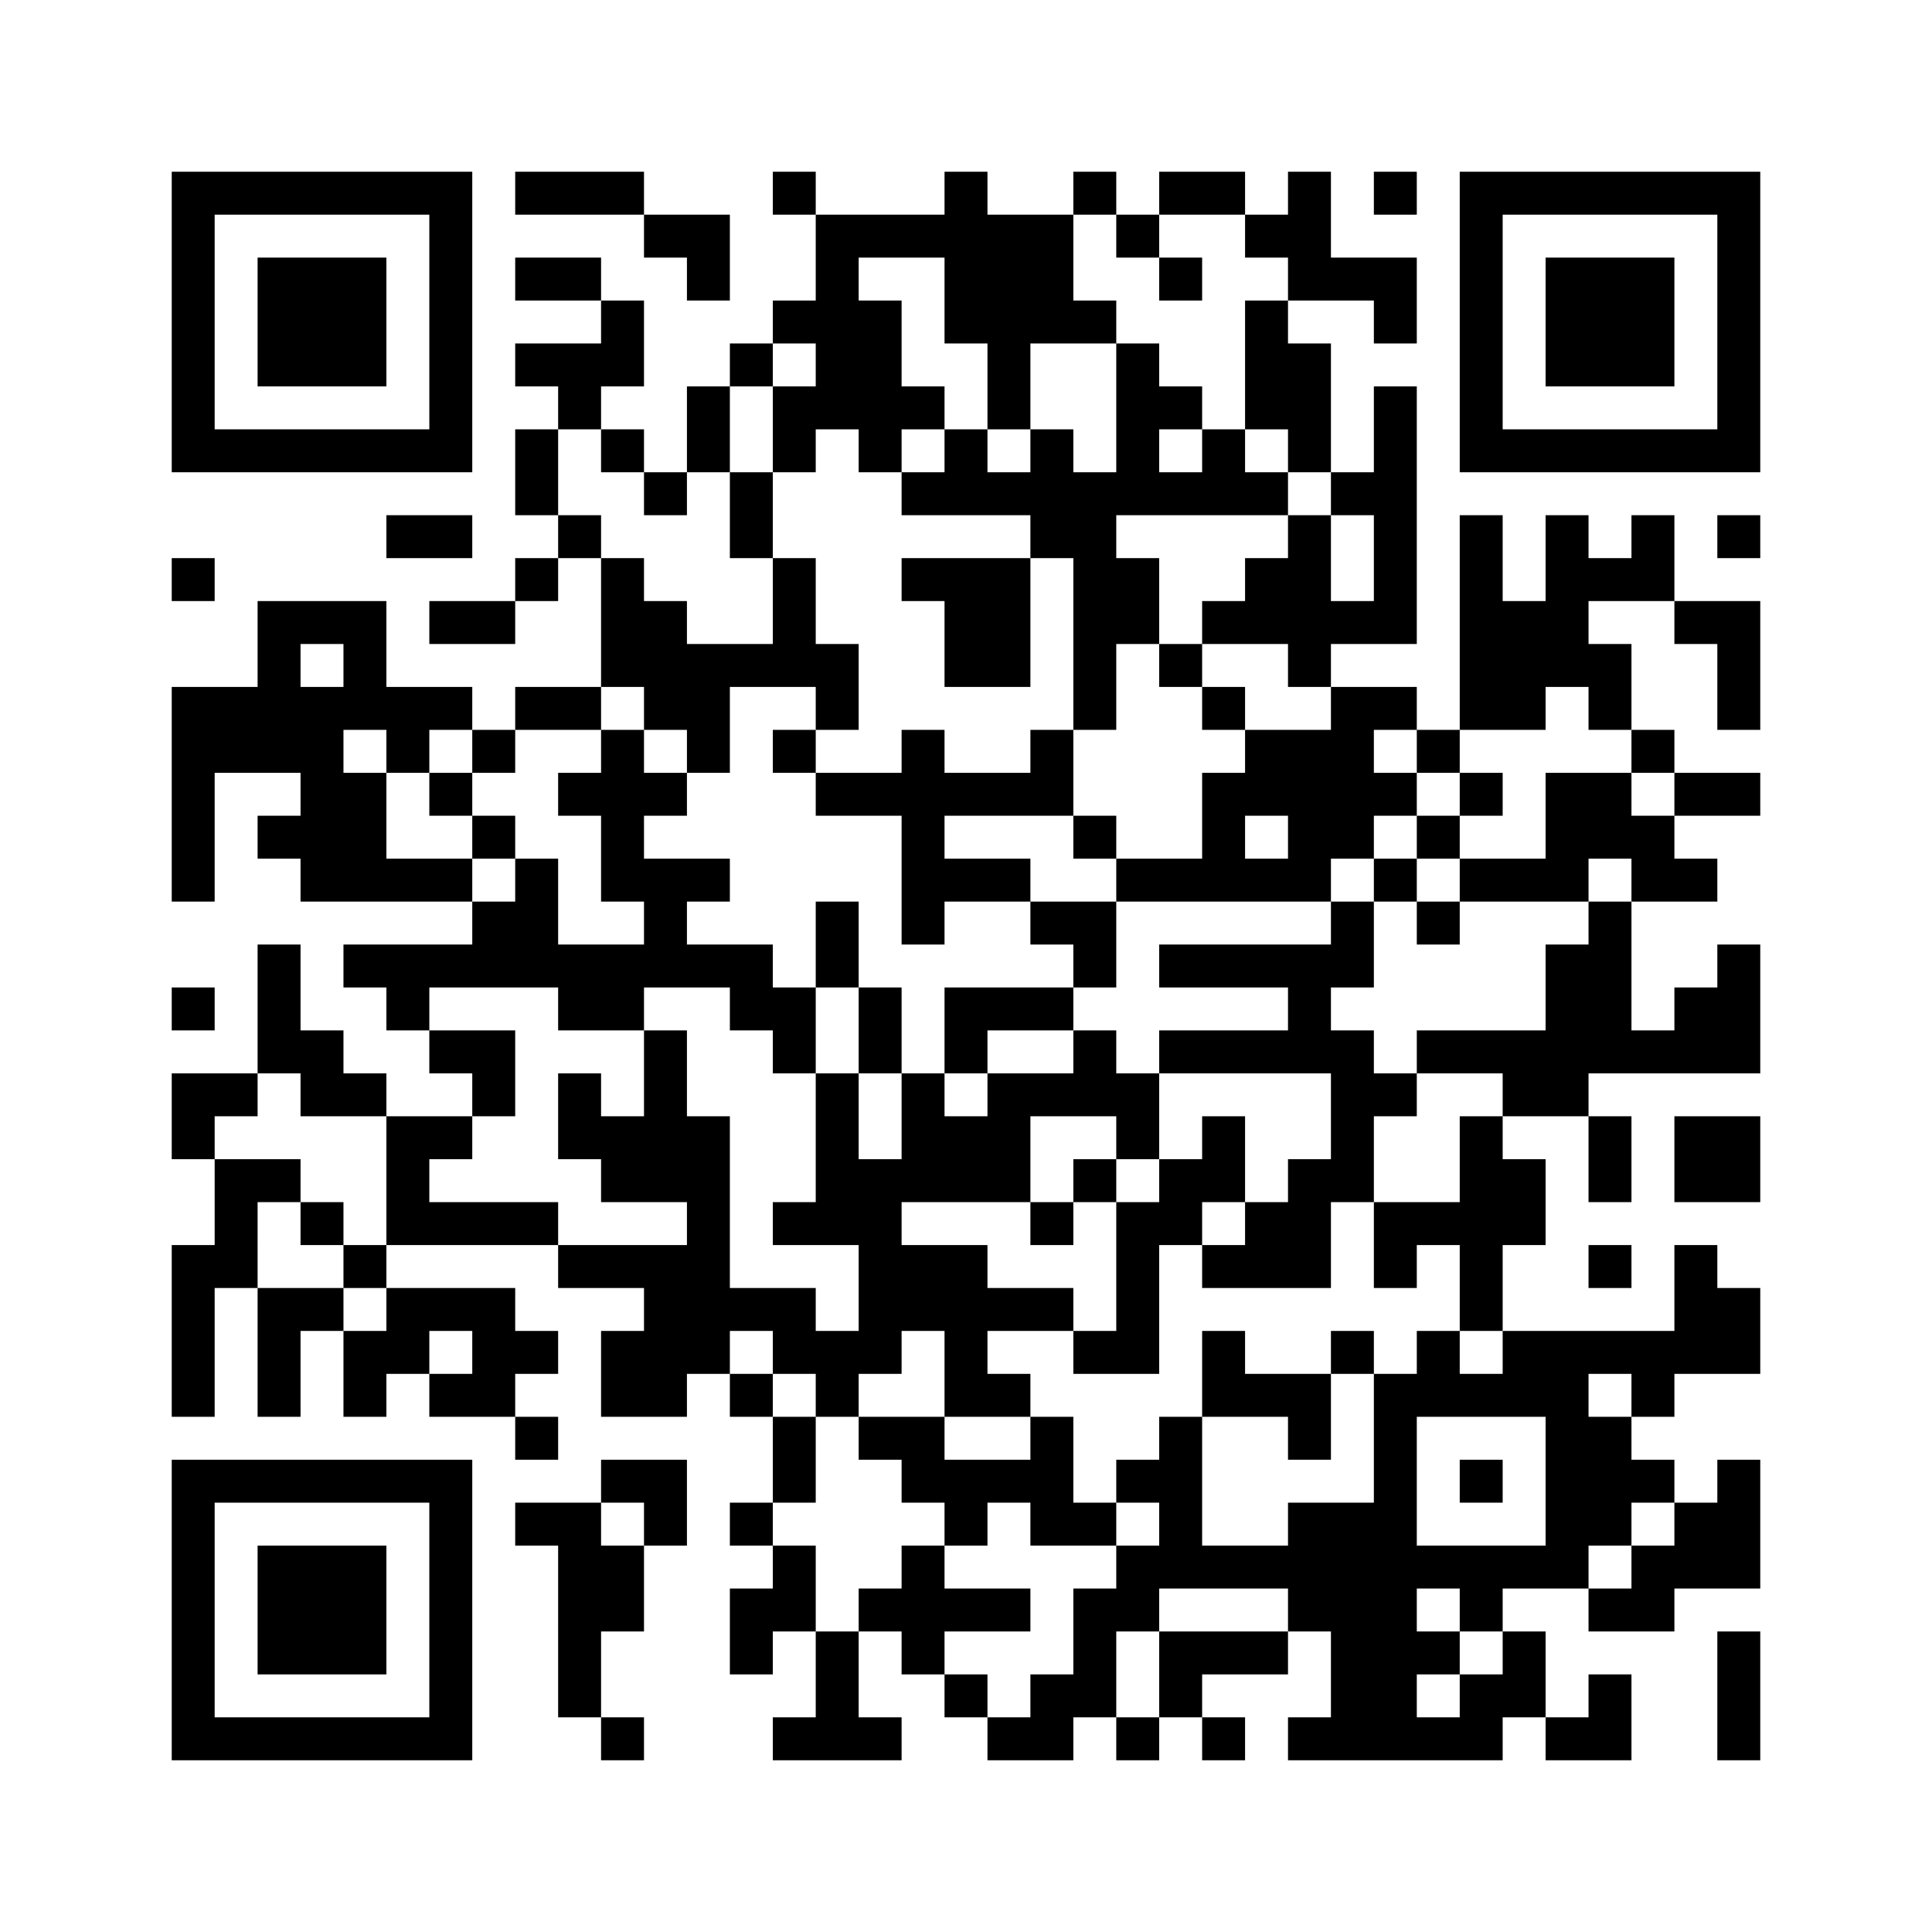
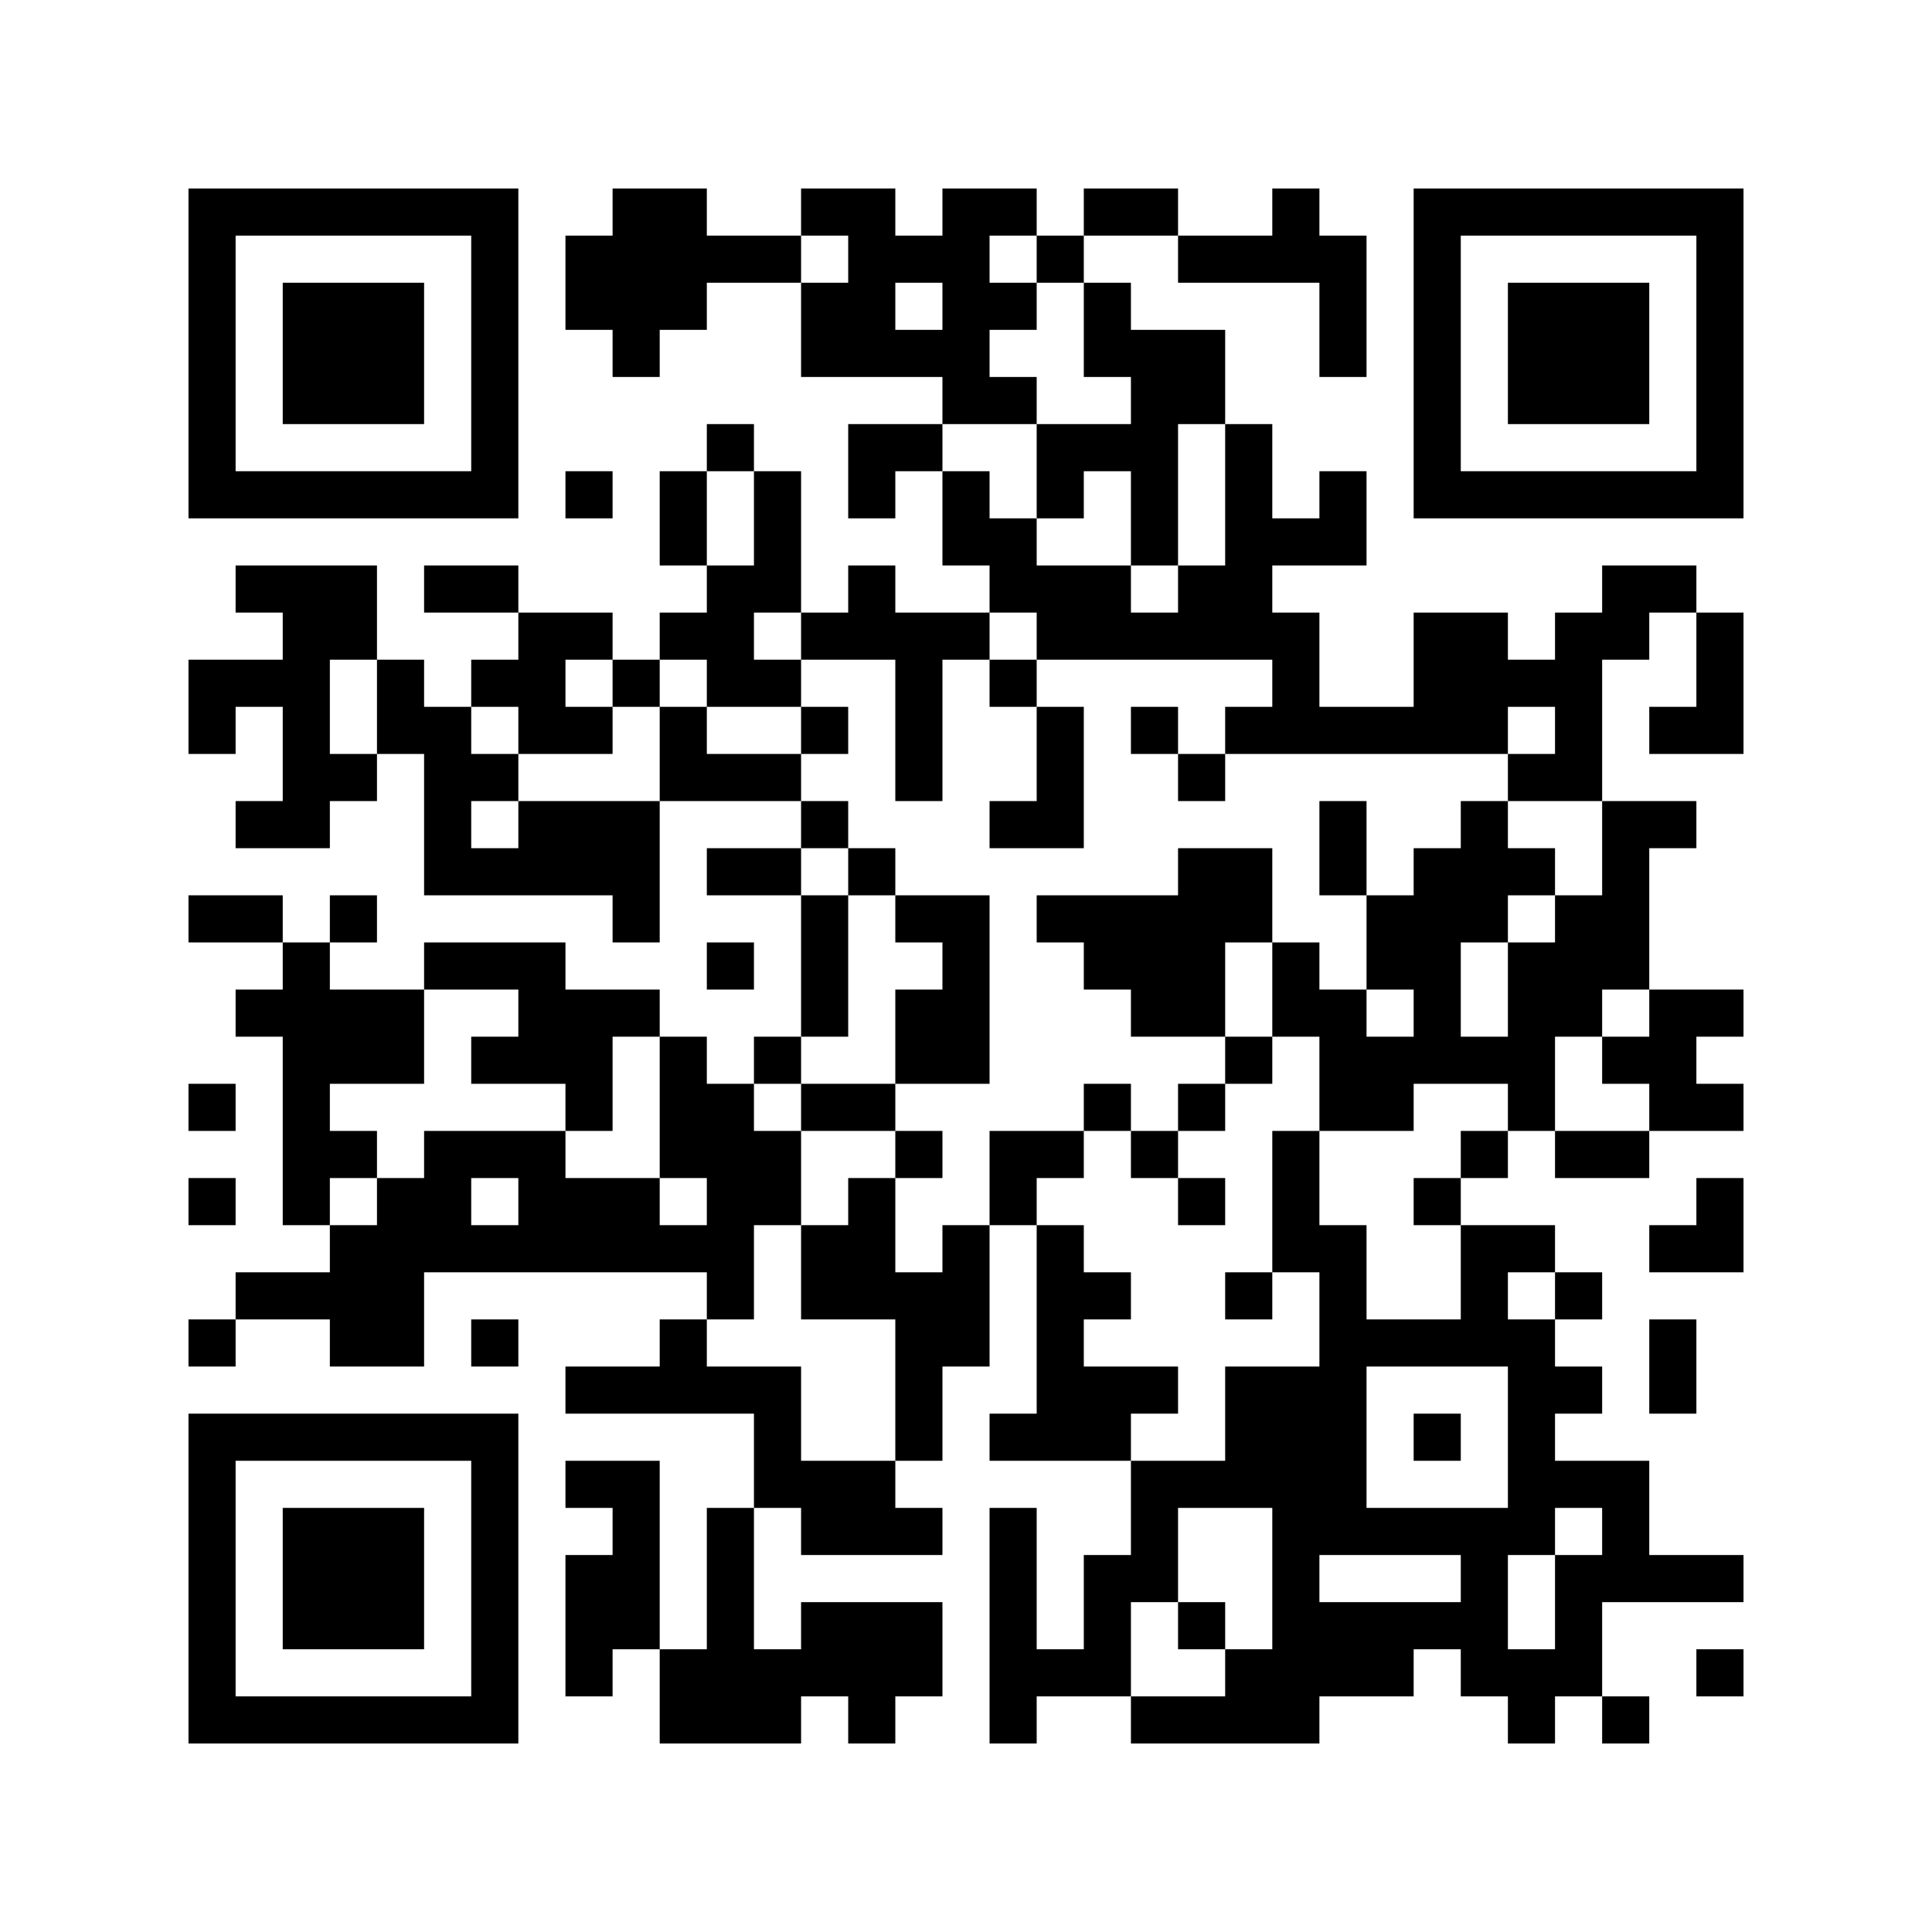
- <svg xmlns="http://www.w3.org/2000/svg" width="360" height="360" class="segno">
-   <path transform="scale(8)" class="qrline" stroke="#000" d="M4 4.5h7m1 0h3m3 0h1m3 0h1m2 0h1m1 0h2m1 0h1m1 0h1m1 0h7m-37 1h1m5 0h1m4 0h2m2 0h6m1 0h1m2 0h2m3 0h1m5 0h1m-37 1h1m1 0h3m1 0h1m1 0h2m2 0h1m2 0h1m2 0h3m2 0h1m2 0h3m1 0h1m1 0h3m1 0h1m-37 1h1m1 0h3m1 0h1m3 0h1m3 0h3m1 0h4m3 0h1m2 0h1m1 0h1m1 0h3m1 0h1m-37 1h1m1 0h3m1 0h1m1 0h3m2 0h1m1 0h2m2 0h1m2 0h1m2 0h2m3 0h1m1 0h3m1 0h1m-37 1h1m5 0h1m2 0h1m2 0h1m1 0h4m1 0h1m2 0h2m1 0h2m1 0h1m1 0h1m5 0h1m-37 1h7m1 0h1m1 0h1m1 0h1m1 0h1m1 0h1m1 0h1m1 0h1m1 0h1m1 0h1m1 0h1m1 0h1m1 0h7m-29 1h1m2 0h1m1 0h1m3 0h9m1 0h2m-24 1h2m2 0h1m3 0h1m6 0h2m4 0h1m1 0h1m1 0h1m1 0h1m1 0h1m1 0h1m-37 1h1m7 0h1m1 0h1m3 0h1m2 0h3m1 0h2m2 0h2m1 0h1m1 0h1m1 0h3m-33 1h3m1 0h2m2 0h2m2 0h1m3 0h2m1 0h2m1 0h5m1 0h3m2 0h2m-35 1h1m1 0h1m5 0h6m2 0h2m1 0h1m1 0h1m2 0h1m3 0h4m2 0h1m-37 1h7m1 0h2m1 0h2m2 0h1m5 0h1m2 0h1m2 0h2m1 0h2m1 0h1m2 0h1m-37 1h4m1 0h1m1 0h1m2 0h1m1 0h1m1 0h1m2 0h1m2 0h1m4 0h3m1 0h1m4 0h1m-35 1h1m2 0h2m1 0h1m2 0h3m3 0h6m3 0h5m1 0h1m1 0h2m1 0h2m-37 1h1m1 0h3m2 0h1m2 0h1m6 0h1m3 0h1m2 0h1m1 0h2m1 0h1m2 0h3m-35 1h1m2 0h4m1 0h1m1 0h3m4 0h3m2 0h5m1 0h1m1 0h3m1 0h2m-29 1h2m2 0h1m3 0h1m1 0h1m2 0h2m5 0h1m1 0h1m3 0h1m-32 1h1m1 0h10m1 0h1m5 0h1m1 0h5m4 0h2m2 0h1m-37 1h1m1 0h1m2 0h1m3 0h2m2 0h2m1 0h1m1 0h3m5 0h1m5 0h2m1 0h2m-35 1h2m2 0h2m3 0h1m2 0h1m1 0h1m1 0h1m2 0h1m1 0h5m1 0h8m-37 1h2m1 0h2m2 0h1m1 0h1m1 0h1m3 0h1m1 0h1m1 0h4m4 0h2m2 0h2m-33 1h1m4 0h2m2 0h4m2 0h1m1 0h3m2 0h1m1 0h1m2 0h1m2 0h1m2 0h1m1 0h2m-36 1h2m2 0h1m4 0h3m2 0h5m1 0h1m1 0h2m1 0h2m2 0h2m1 0h1m1 0h2m-36 1h1m1 0h1m1 0h4m3 0h1m1 0h3m3 0h1m1 0h2m1 0h2m1 0h4m-32 1h2m2 0h1m4 0h4m3 0h3m3 0h1m1 0h3m1 0h1m1 0h1m2 0h1m1 0h1m-36 1h1m1 0h2m1 0h3m3 0h4m1 0h5m1 0h1m7 0h1m4 0h2m-37 1h1m1 0h1m1 0h2m1 0h2m1 0h3m1 0h3m1 0h1m2 0h2m1 0h1m2 0h1m1 0h1m1 0h6m-37 1h1m1 0h1m1 0h1m1 0h2m2 0h2m1 0h1m1 0h1m2 0h2m4 0h3m1 0h5m1 0h1m-27 1h1m5 0h1m1 0h2m2 0h1m2 0h1m2 0h1m1 0h1m3 0h2m-34 1h7m3 0h2m2 0h1m2 0h4m1 0h2m4 0h1m1 0h1m1 0h3m1 0h1m-37 1h1m5 0h1m1 0h2m1 0h1m1 0h1m4 0h1m1 0h2m1 0h1m2 0h3m3 0h2m1 0h2m-37 1h1m1 0h3m1 0h1m2 0h2m3 0h1m2 0h1m4 0h11m1 0h3m-37 1h1m1 0h3m1 0h1m2 0h2m2 0h2m1 0h4m1 0h2m3 0h3m1 0h1m2 0h2m-35 1h1m1 0h3m1 0h1m2 0h1m3 0h1m1 0h1m1 0h1m3 0h1m1 0h3m1 0h3m1 0h1m4 0h1m-37 1h1m5 0h1m2 0h1m5 0h1m2 0h1m1 0h2m1 0h1m3 0h2m1 0h2m1 0h1m2 0h1m-37 1h7m3 0h1m3 0h3m2 0h2m1 0h1m1 0h1m1 0h5m1 0h2m2 0h1" />
+ <svg xmlns="http://www.w3.org/2000/svg" width="328" height="328" class="segno">
+   <path transform="scale(8)" class="qrline" stroke="#000" d="M4 4.5h7m2 0h2m2 0h2m1 0h2m1 0h2m2 0h1m2 0h7m-33 1h1m5 0h1m1 0h5m1 0h3m1 0h1m2 0h4m1 0h1m5 0h1m-33 1h1m1 0h3m1 0h1m1 0h3m2 0h2m1 0h2m1 0h1m4 0h1m1 0h1m1 0h3m1 0h1m-33 1h1m1 0h3m1 0h1m2 0h1m3 0h4m2 0h3m2 0h1m1 0h1m1 0h3m1 0h1m-33 1h1m1 0h3m1 0h1m9 0h2m2 0h2m4 0h1m1 0h3m1 0h1m-33 1h1m5 0h1m4 0h1m2 0h2m2 0h3m1 0h1m3 0h1m5 0h1m-33 1h7m1 0h1m1 0h1m1 0h1m1 0h1m1 0h1m1 0h1m1 0h1m1 0h1m1 0h1m1 0h7m-23 1h1m1 0h1m3 0h2m2 0h1m1 0h3m-24 1h3m1 0h2m4 0h2m1 0h1m2 0h3m1 0h2m7 0h2m-30 1h2m3 0h2m1 0h2m1 0h4m1 0h6m2 0h2m1 0h2m1 0h1m-33 1h3m1 0h1m1 0h2m1 0h1m1 0h2m2 0h1m1 0h1m5 0h1m2 0h4m2 0h1m-33 1h1m1 0h1m1 0h2m1 0h2m1 0h1m2 0h1m1 0h1m2 0h1m1 0h1m1 0h6m1 0h1m1 0h2m-31 1h2m1 0h2m3 0h3m2 0h1m2 0h1m2 0h1m6 0h2m-29 1h2m2 0h1m1 0h3m3 0h1m3 0h2m5 0h1m2 0h1m2 0h2m-27 1h5m1 0h2m1 0h1m6 0h2m1 0h1m1 0h3m1 0h1m-31 1h2m1 0h1m5 0h1m3 0h1m1 0h2m1 0h5m2 0h3m1 0h2m-29 1h1m2 0h3m3 0h1m1 0h1m2 0h1m2 0h3m1 0h1m1 0h2m1 0h3m-30 1h4m2 0h3m3 0h1m1 0h2m3 0h2m1 0h2m1 0h1m1 0h2m1 0h2m-31 1h3m1 0h3m1 0h1m1 0h1m2 0h2m5 0h1m1 0h5m1 0h2m-32 1h1m1 0h1m5 0h1m1 0h2m1 0h2m4 0h1m1 0h1m2 0h2m2 0h1m2 0h2m-31 1h2m1 0h3m2 0h3m2 0h1m1 0h2m1 0h1m2 0h1m3 0h1m1 0h2m-31 1h1m1 0h1m1 0h2m1 0h3m1 0h2m1 0h1m2 0h1m3 0h1m1 0h1m2 0h1m5 0h1m-30 1h9m1 0h2m1 0h1m1 0h1m4 0h2m2 0h2m2 0h2m-32 1h4m6 0h1m1 0h4m1 0h2m2 0h1m1 0h1m2 0h1m1 0h1m-30 1h1m2 0h2m1 0h1m3 0h1m4 0h2m1 0h1m5 0h5m2 0h1m-24 1h5m2 0h1m2 0h3m1 0h3m3 0h2m1 0h1m-32 1h7m5 0h1m2 0h1m1 0h3m2 0h3m1 0h1m1 0h1m-29 1h1m5 0h1m1 0h2m2 0h3m5 0h5m3 0h3m-31 1h1m1 0h3m1 0h1m2 0h1m1 0h1m1 0h3m1 0h1m2 0h1m2 0h6m1 0h1m-31 1h1m1 0h3m1 0h1m1 0h2m1 0h1m5 0h1m1 0h2m2 0h1m3 0h1m1 0h4m-33 1h1m1 0h3m1 0h1m1 0h2m1 0h1m1 0h3m1 0h1m1 0h1m1 0h1m1 0h5m1 0h1m-30 1h1m5 0h1m1 0h1m1 0h6m1 0h3m2 0h4m1 0h3m2 0h1m-33 1h7m3 0h3m1 0h1m2 0h1m2 0h4m4 0h1m1 0h1" />
</svg>
